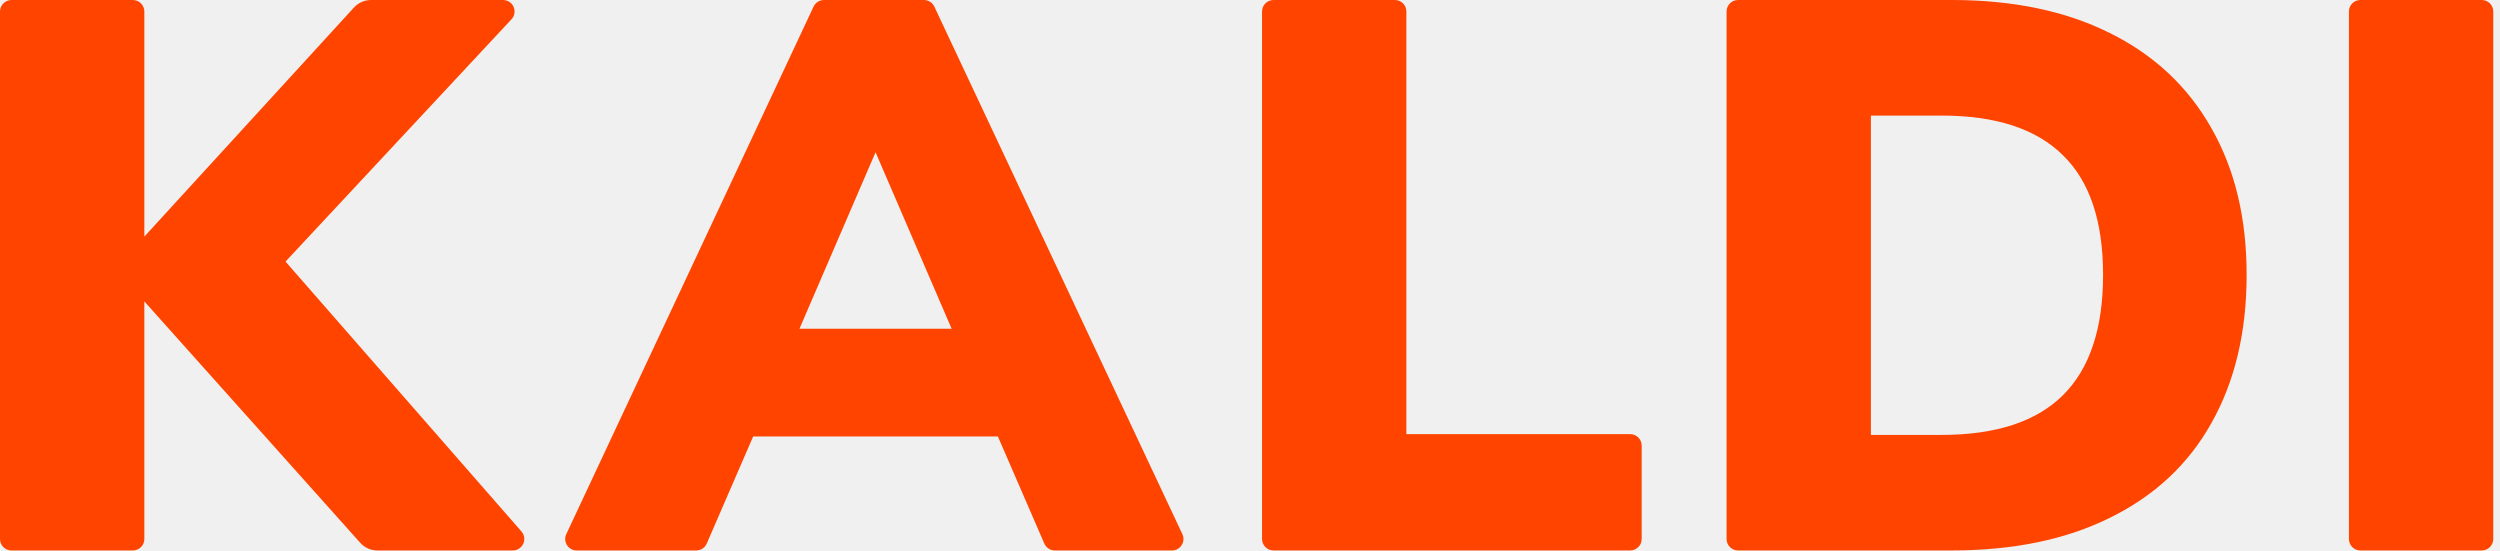
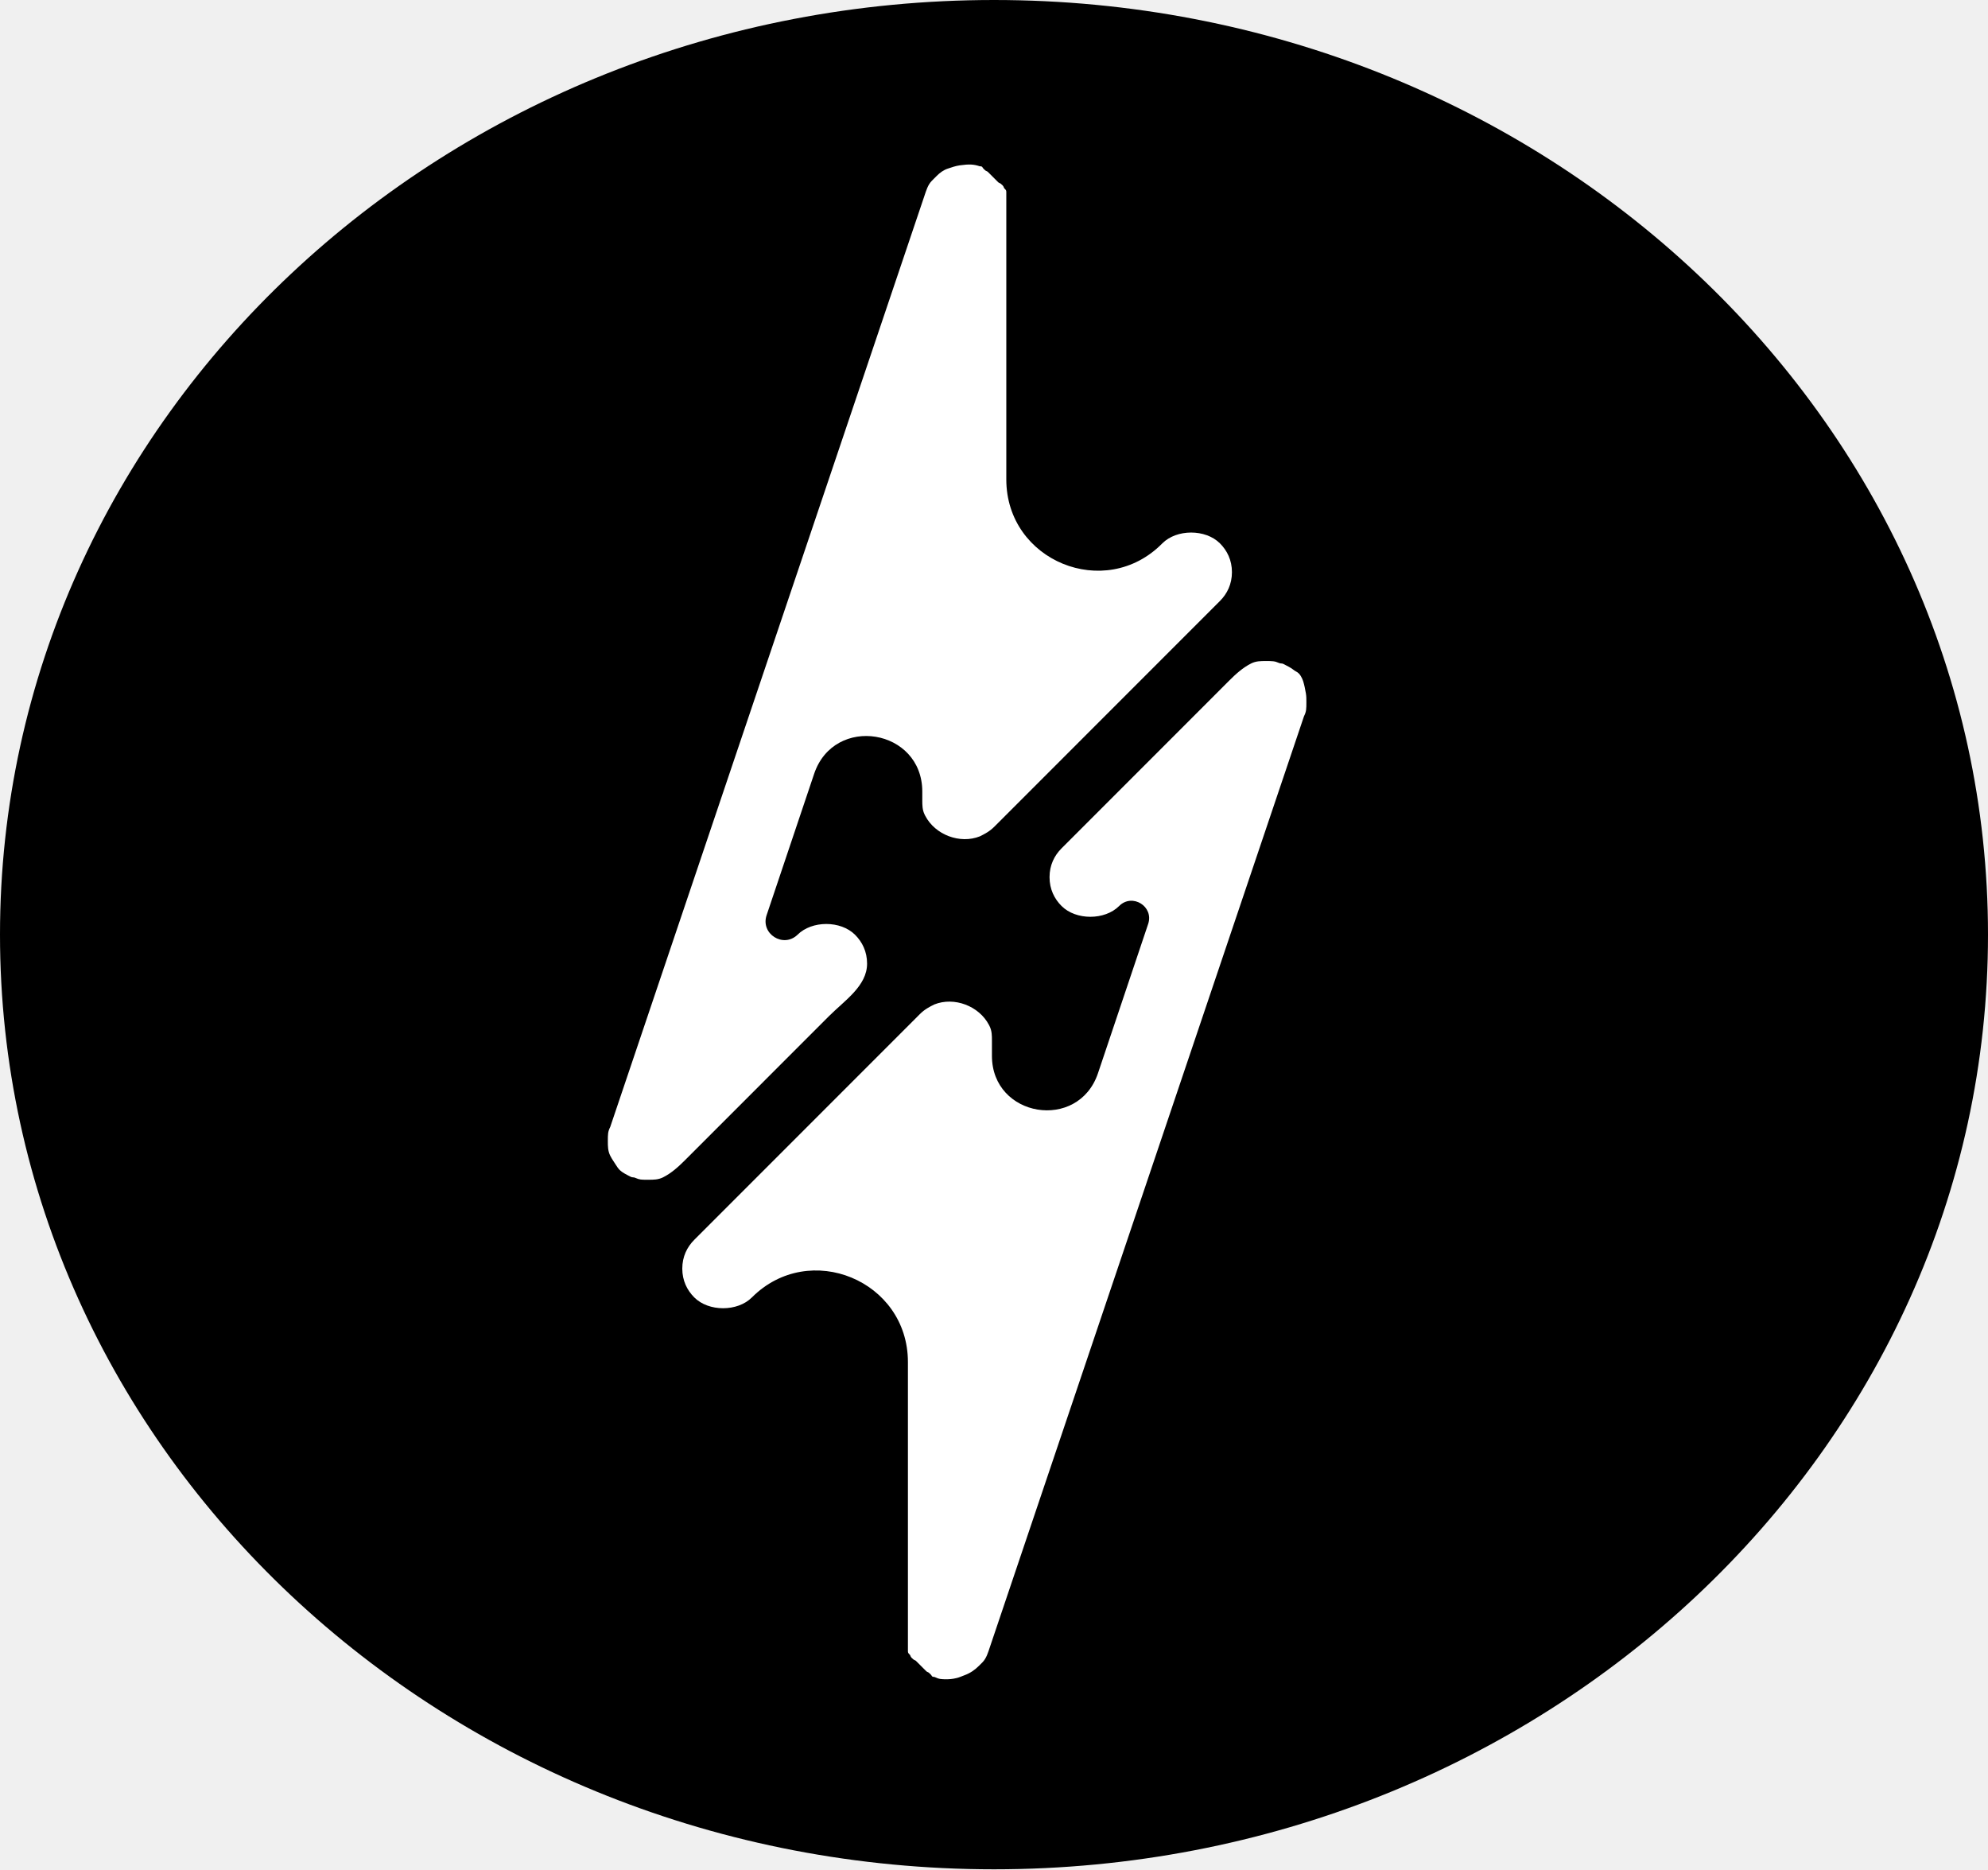
- <svg xmlns="http://www.w3.org/2000/svg" xmlns:xlink="http://www.w3.org/1999/xlink" viewBox="0 0 109 24">
-   <g transform="translate(-1470)">
-     <g style="mix-blend-mode:normal" transform="translate(1470)" fill="#f40">
-       <use xlink:href="#b" style="mix-blend-mode:normal" />
-       <use xlink:href="#c" style="mix-blend-mode:normal" />
-       <use xlink:href="#d" style="mix-blend-mode:normal" />
-       <use xlink:href="#e" style="mix-blend-mode:normal" />
-       <use xlink:href="#f" style="mix-blend-mode:normal" />
-     </g>
-   </g>
-   <defs>
-     <path id="b" d="M22.735 23.171c.283.323.053.829-.376.829h-5.907c-.285 0-.556-.121-.745-.333l-9.414-10.526v10.36c0 .276-.224.5-.5.5h-5.293c-.276 0-.5-.224-.5-.5v-23c0-.276.224-.5.5-.5h5.293c.276 0 .5.224.5.5v9.815l9.141-9.99c.19-.207.457-.325.738-.325h5.762c.437 0 .664.521.366.841l-9.851 10.563 10.287 11.767z" />
-     <path id="c" d="M45.991 24c-.199 0-.38-.118-.459-.301l-2.024-4.669h-10.67l-2.024 4.669c-.079.183-.259.301-.459.301h-5.212c-.366 0-.608-.381-.453-.712l10.782-23c.082-.176.259-.288.453-.288h4.358c.194 0 .37.112.453.287l10.815 23c.156.332-.086.713-.452.713h-5.108zm-11.135-9.668h6.635l-3.317-7.694-3.317 7.694z" />
-     <path id="d" d="M55.525 24c-.276 0-.5-.224-.5-.5v-23c0-.276.224-.5.5-.5h5.293c.276 0 .5.224.5.5v18.428h9.759c.276 0 .5.224.5.5v4.072c0 .276-.224.5-.5.5h-15.552z" />
-     <path id="e" d="M75.279.5c0-.276.224-.5.5-.5h9.315c2.667 0 4.959.477 6.874 1.43 1.938.953 3.42 2.338 4.446 4.153 1.026 1.793 1.539 3.926 1.539 6.4 0 2.496-.513 4.652-1.539 6.468-1.003 1.793-2.474 3.166-4.412 4.119-1.915.953-4.218 1.43-6.908 1.43h-9.315c-.276 0-.5-.224-.5-.5v-23zm9.37 18.462c2.371 0 4.138-.579 5.301-1.736 1.163-1.157 1.744-2.905 1.744-5.242 0-2.338-.581-4.074-1.744-5.209-1.163-1.157-2.93-1.736-5.301-1.736h-3.078v13.923h3.078z" />
-     <path id="f" d="M102.913 24c-.276 0-.5-.224-.5-.5v-23c0-.276.224-.5.5-.5h5.293c.276 0 .5.224.5.5v23c0 .276-.224.5-.5.5h-5.293z" />
-   </defs>
+ <svg xmlns="http://www.w3.org/2000/svg" width="834" height="784" viewBox="0 0 834 784" fill="none">
+   <ellipse cx="417" cy="392" rx="417" ry="392" fill="black" />
+   <path d="M363.756 404.146C363.756 399.11 361.742 395.081 358.721 392.059C352.679 386.016 340.595 386.016 334.553 392.059V392.059C328.591 397.763 318.979 391.656 321.608 383.836L341.533 324.582C349.946 299.562 386.917 305.612 386.917 332.008V335.656C386.917 337.671 386.917 339.685 387.924 341.699C388.001 341.853 388.079 342.007 388.159 342.161C392.305 350.134 402.742 354.102 411.085 350.764V350.764C413.099 349.757 415.113 348.75 417.127 346.735L511.785 252.059C514.806 249.037 516.82 245.008 516.82 239.972C516.82 234.936 514.806 230.907 511.785 227.886C505.743 221.843 493.659 221.843 487.617 227.886V227.886C463.626 252.251 422.162 235.263 422.162 201.069V84.863C422.162 83.856 422.162 83.856 422.162 82.849C422.162 81.842 422.162 81.842 422.162 80.835C422.162 79.952 422.162 79.843 421.485 79.152C421.275 78.938 421.19 78.905 421.13 78.612V78.612C421.003 78.001 420.272 77.412 419.792 77.014V77.014C419.561 76.823 419.022 76.687 418.81 76.475L418.134 75.799L417.127 74.791L416.12 73.784L415.113 72.777L414.437 72.101C414.225 71.889 413.927 71.787 413.652 71.667C413.558 71.626 413.462 71.568 413.377 71.487C413.056 71.184 412.415 70.654 412.218 70.259V70.259C412.021 69.864 411.734 69.755 411.293 69.755H411.226C411.132 69.755 411.039 69.74 410.951 69.711C408.475 68.903 406.638 68.784 402.588 69.354C400.874 69.595 399.219 70.186 397.577 70.734V70.734C395.807 71.325 394.3 72.442 392.981 73.762C392.425 74.318 391.769 74.974 390.945 75.799V75.799C389.23 77.514 388.542 79.974 387.766 82.272L256.007 472.635C255 474.65 255 475.657 255 478.679C255 480.693 255 482.707 256.007 484.722C256.784 486.276 257.561 487.231 258.338 488.512C258.828 489.318 259.368 490.098 260.035 490.765V490.765C260.967 491.697 262.761 492.629 264.62 493.561C264.916 493.71 265.242 493.787 265.573 493.787V493.787C265.905 493.787 266.231 493.867 266.532 494.005C268.255 494.794 269.255 494.794 271.112 494.794H272.119C274.133 494.794 276.147 494.794 278.161 493.787V493.787C281.642 492.046 284.599 489.362 287.351 486.609L347.776 426.172C354.393 419.554 363.756 413.504 363.756 404.146V404.146Z" fill="white" />
+   <path d="M545.749 283.613C545.271 282.754 544.554 282.042 543.675 281.603V281.603C543.238 281.384 542.846 281.088 542.459 280.79C541.462 280.019 539.968 279.248 538.431 278.477C538.135 278.328 537.808 278.251 537.477 278.251V278.251C537.146 278.251 536.82 278.171 536.519 278.033C534.79 277.244 533.717 277.244 530.931 277.244C528.917 277.244 526.904 277.244 524.89 278.251V278.251C521.408 279.992 518.452 282.676 515.7 285.429L445.336 355.806C442.315 358.827 440.301 362.856 440.301 367.892C440.301 372.928 442.315 376.957 445.336 379.979C451.378 386.022 463.463 386.022 469.505 379.979V379.979C474.997 374.485 484.148 380.156 481.672 387.52L460.628 450.101C452.38 474.631 416.134 468.7 416.134 442.821V436.382C416.134 434.367 416.133 432.353 415.126 430.339C415.049 430.185 414.971 430.03 414.891 429.877C410.746 421.904 400.308 417.936 391.965 421.274V421.274C389.951 422.281 387.938 423.288 385.923 425.303L291.265 519.979C288.244 523.001 286.23 527.03 286.23 532.066C286.23 537.102 288.244 541.13 291.265 544.152C297.307 550.195 309.391 550.195 315.433 544.152V544.152C339.586 519.995 380.888 537.101 380.888 571.261V688.182C380.888 689.189 380.888 689.189 380.888 690.196C380.888 691.203 380.888 691.203 380.888 692.211C380.888 693.093 380.888 693.202 381.566 693.893C381.775 694.107 381.86 694.14 381.921 694.433V694.433C382.047 695.044 382.778 695.633 383.258 696.031V696.031C383.489 696.222 384.029 696.358 384.24 696.57L384.916 697.247L385.923 698.254L386.93 699.261L387.937 700.268L388.614 700.944C388.825 701.156 389.124 701.258 389.398 701.378C389.492 701.419 389.589 701.477 389.674 701.558C389.994 701.861 390.635 702.392 390.833 702.786V702.786C391.03 703.181 391.316 703.29 391.757 703.29H391.773C391.9 703.29 392.024 703.32 392.138 703.375C394.039 704.297 395.045 704.297 397 704.297C397.82 704.297 399.305 704.297 401.456 703.755C402.524 703.486 403.625 702.971 404.659 702.593V702.593C407.008 701.734 408.978 700.374 410.746 698.606C411.145 698.207 411.593 697.759 412.105 697.247V697.247C413.821 695.531 414.509 693.071 415.285 690.773L547.044 300.41C548.051 298.395 548.051 297.388 548.051 294.367C548.051 293.2 548.051 292.034 547.855 290.868C547.564 289.129 547.209 287.361 546.691 285.675C546.455 284.908 546.121 284.282 545.749 283.613Z" fill="white" />
</svg>
